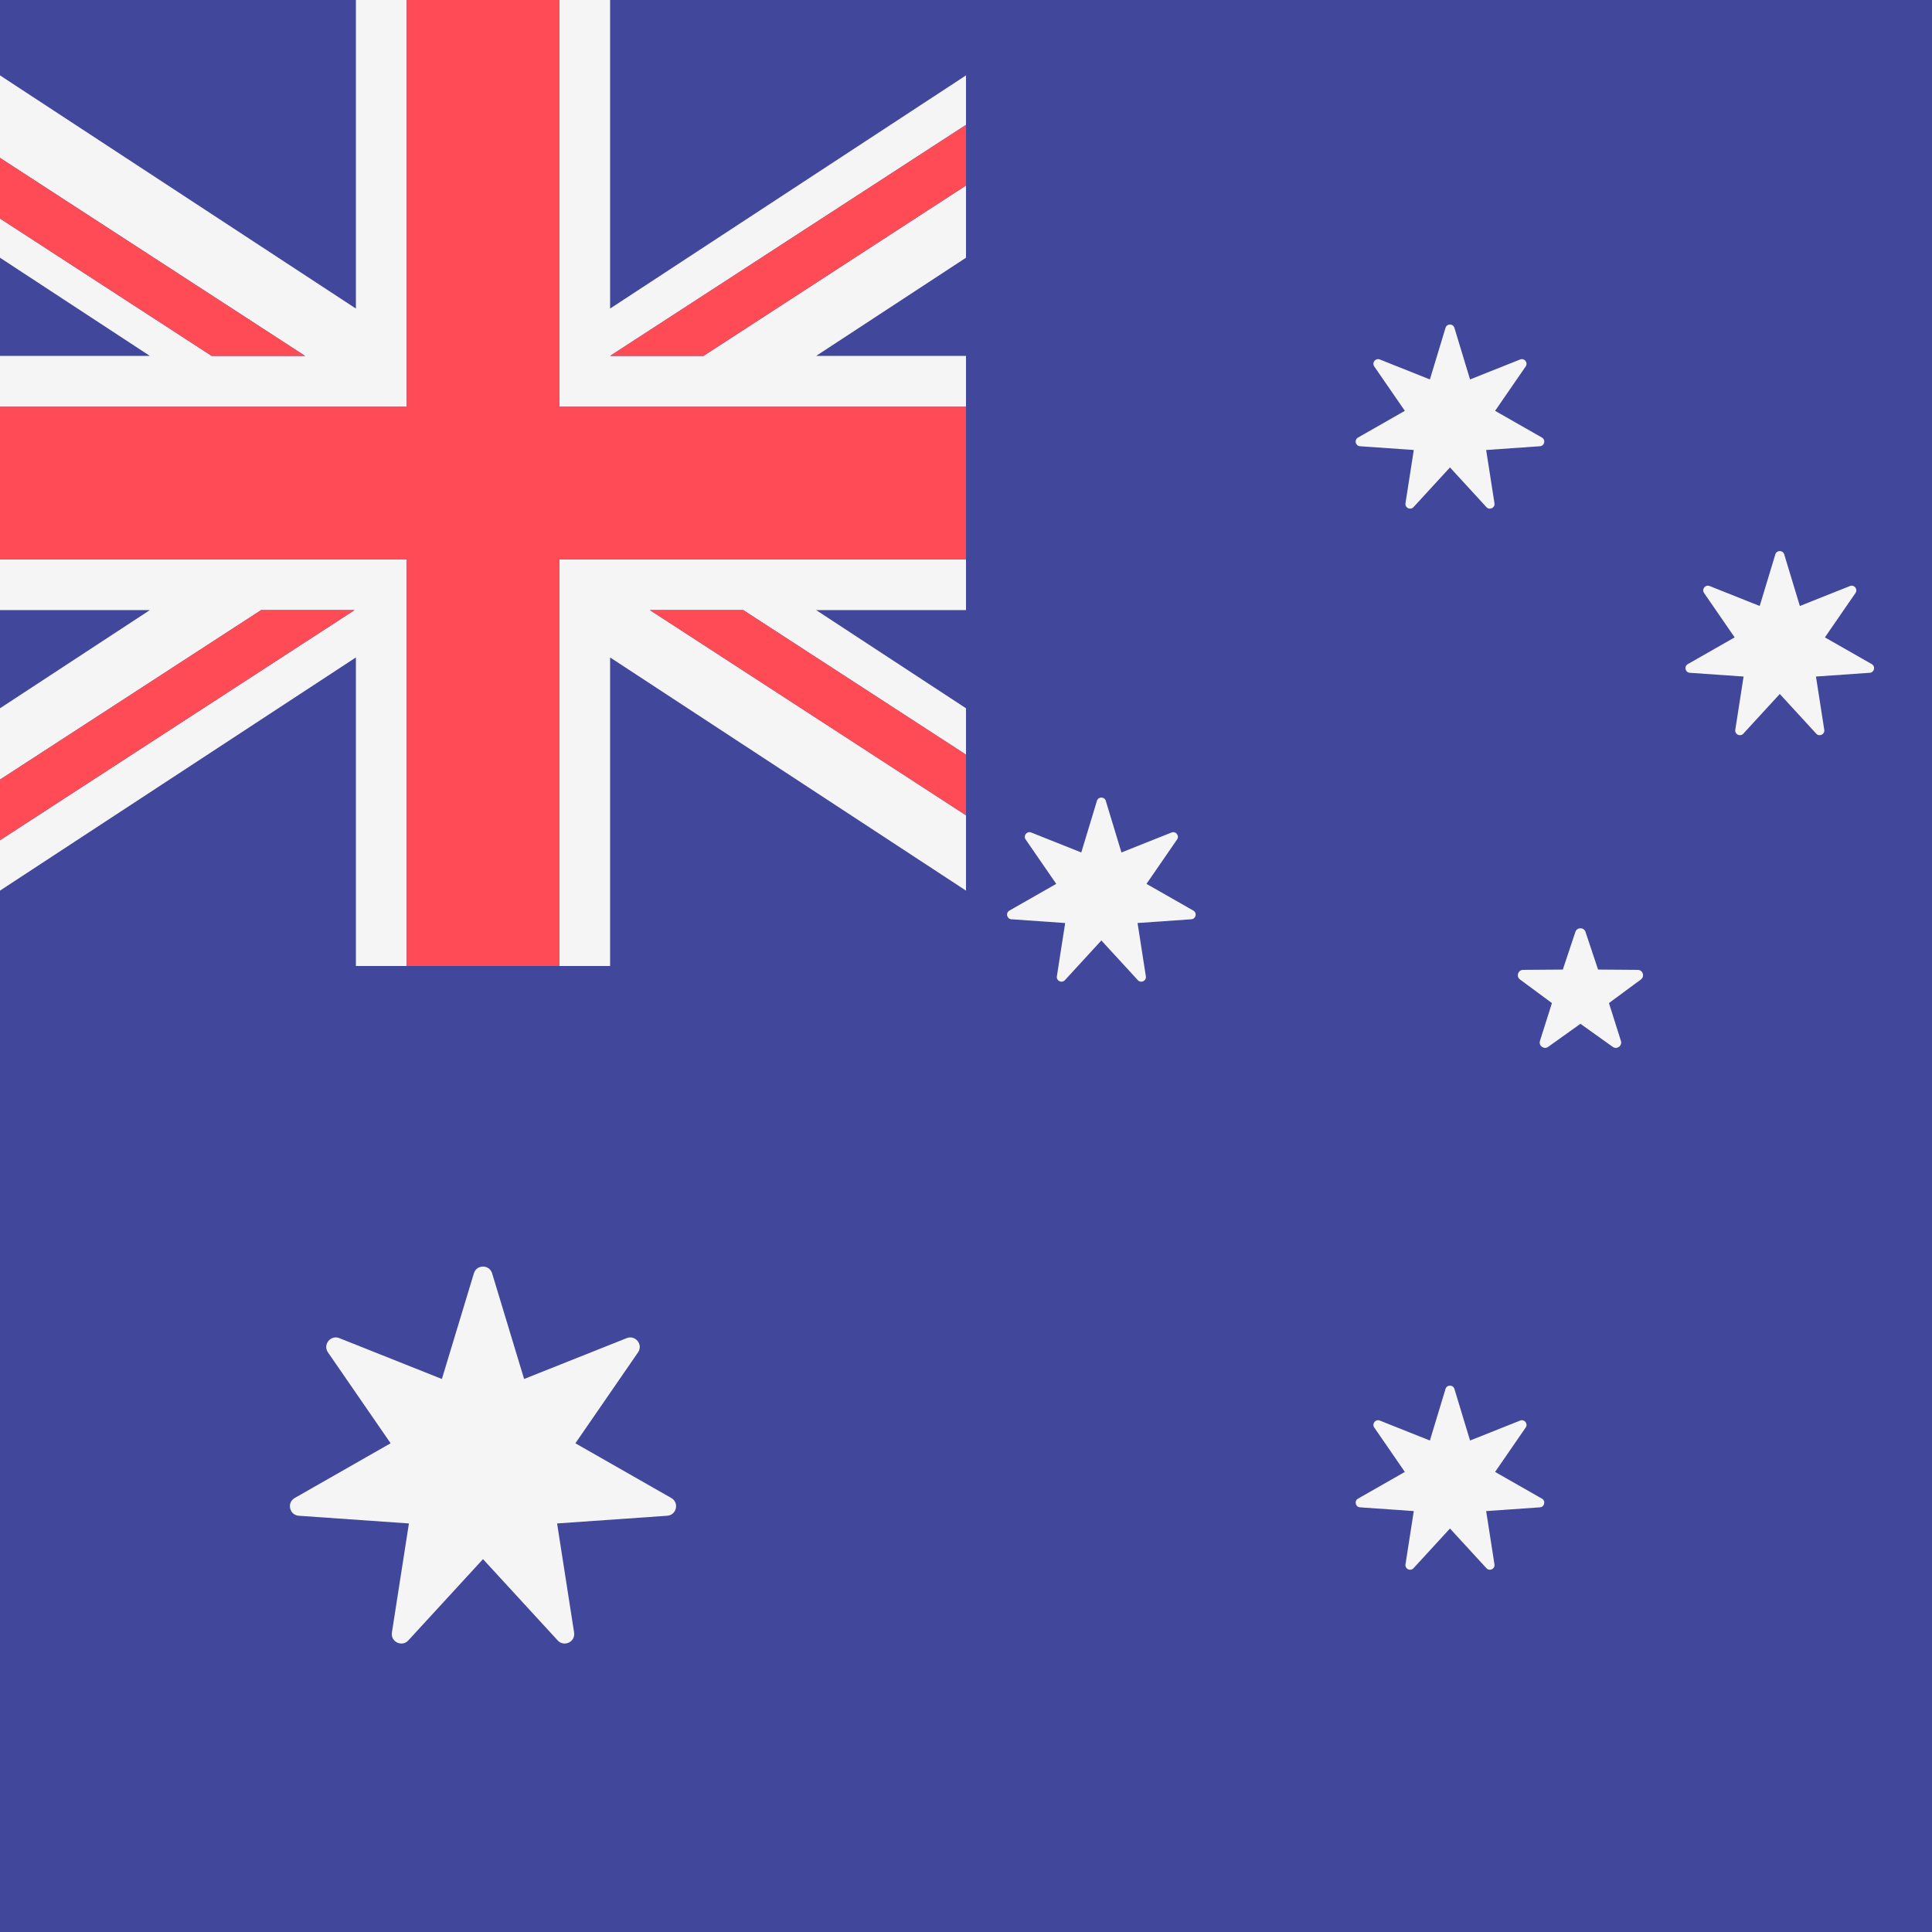
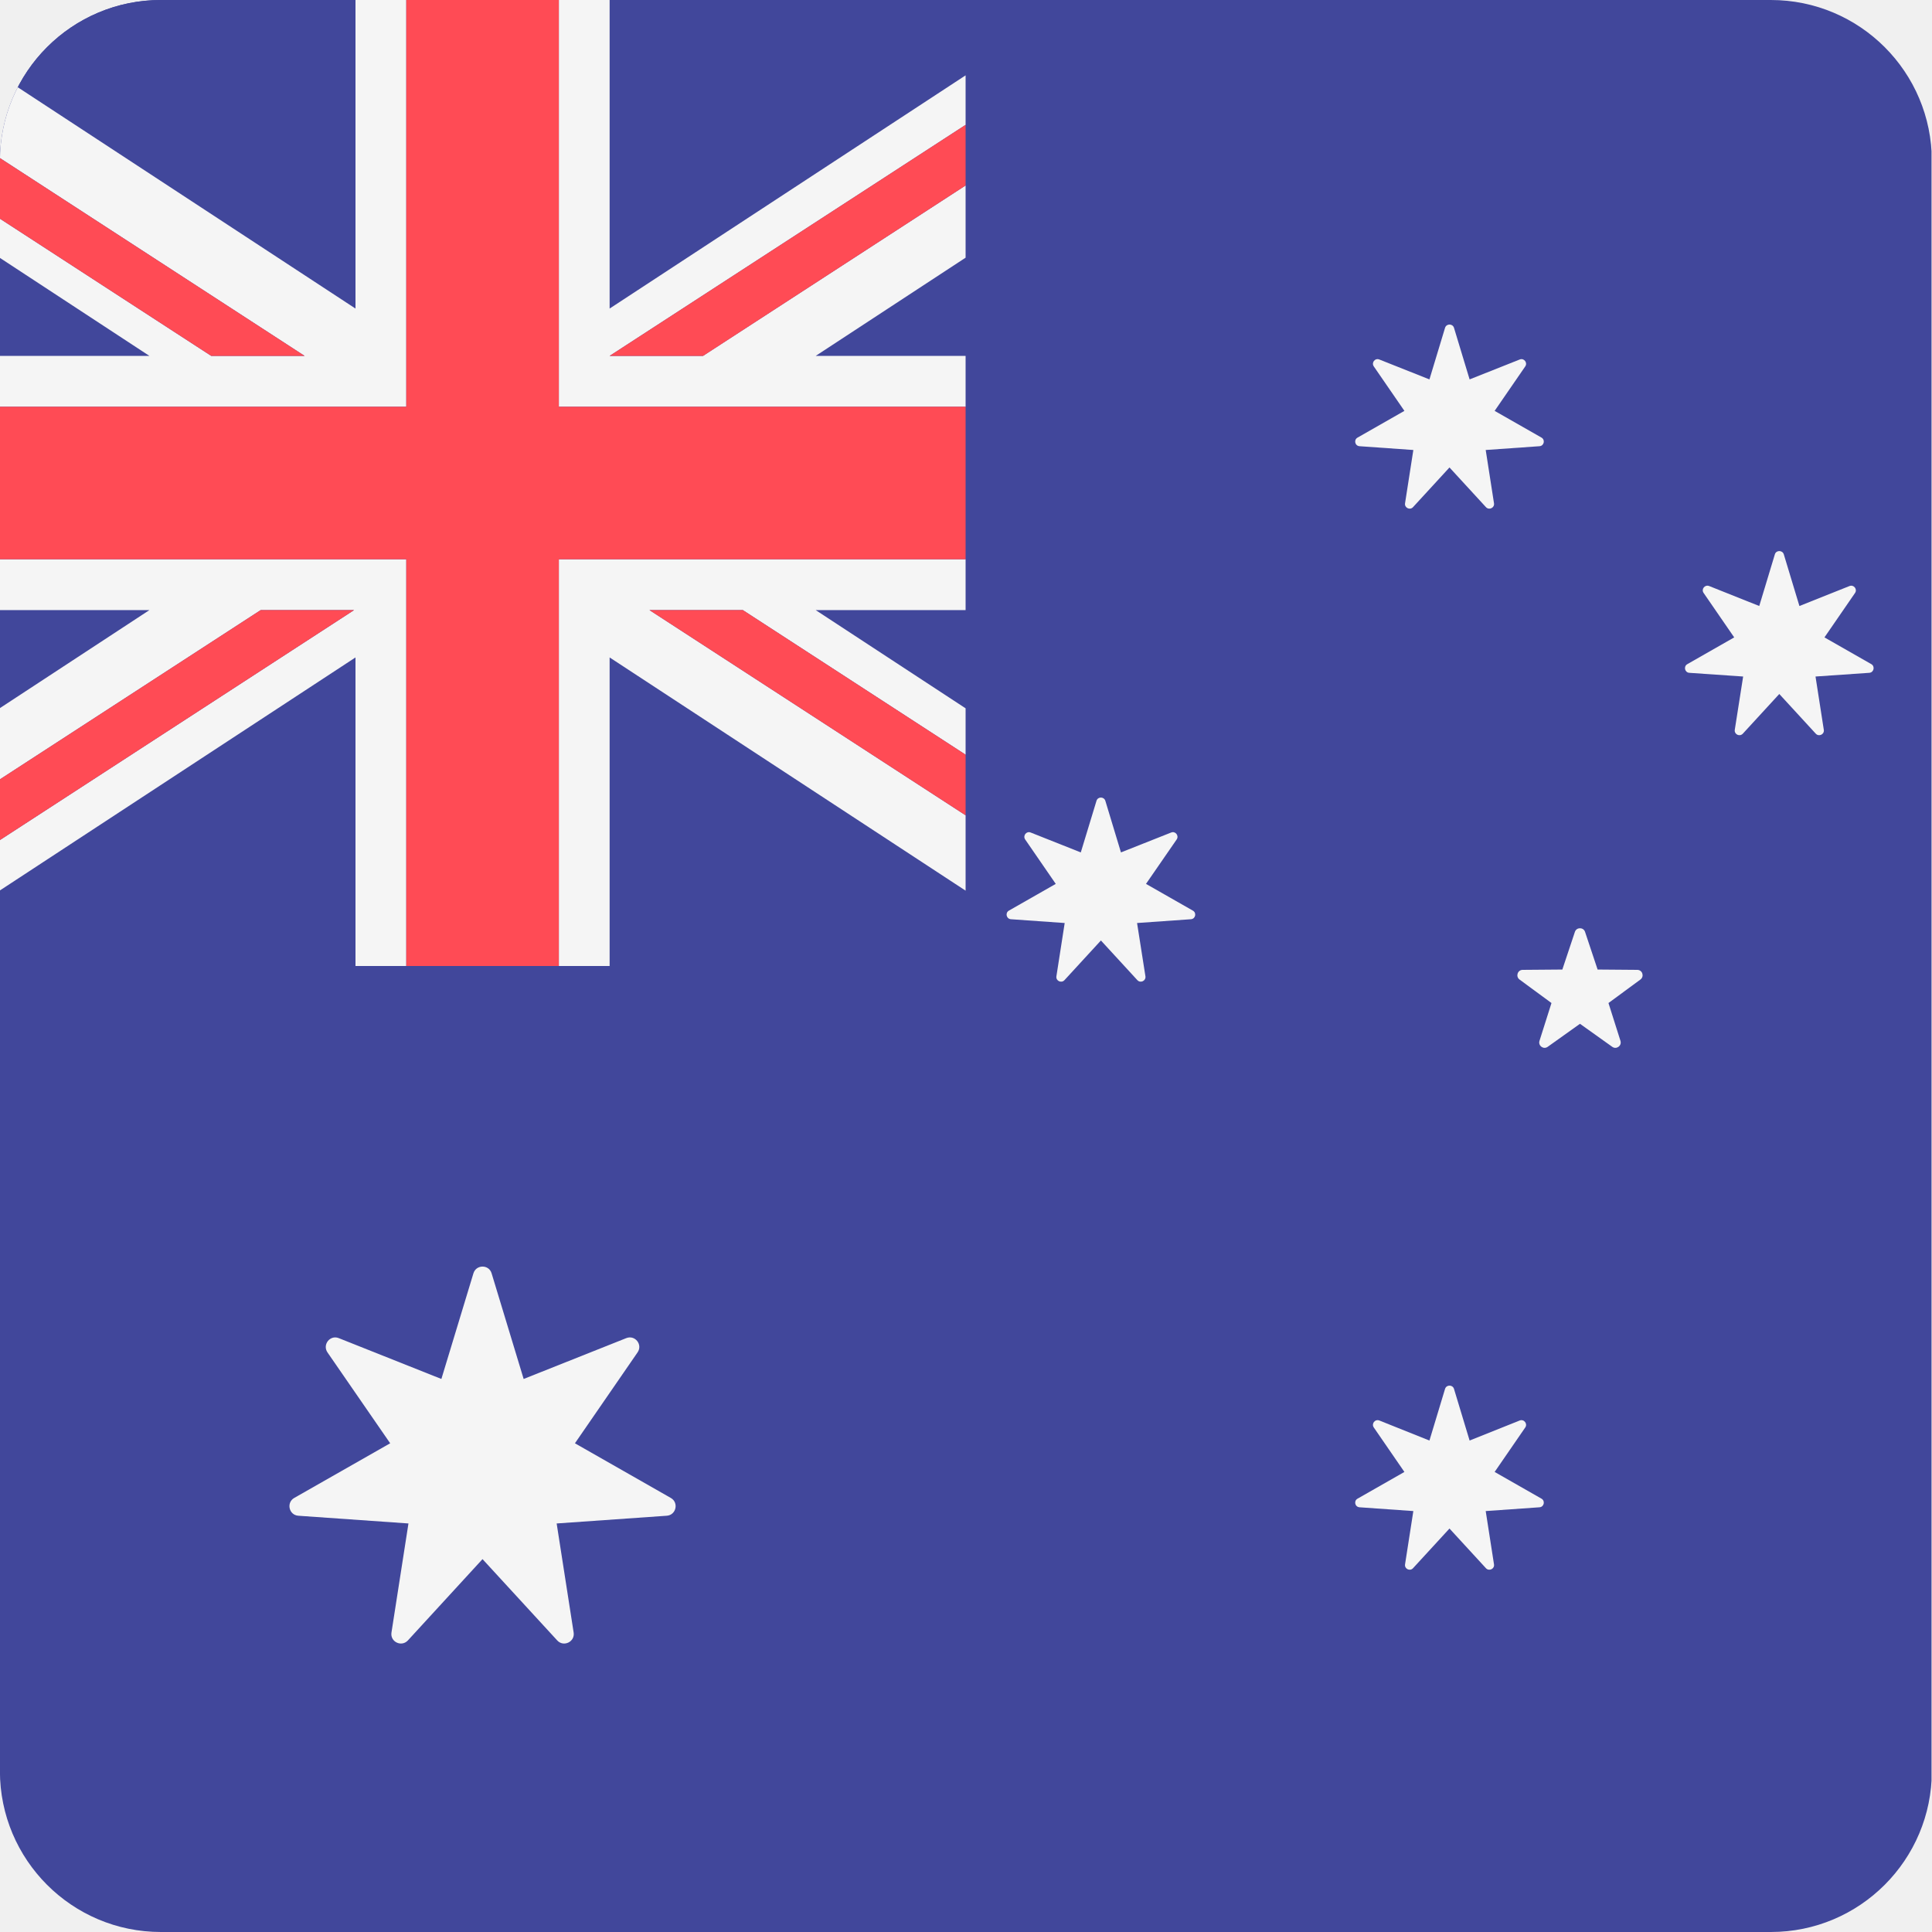
- <svg xmlns="http://www.w3.org/2000/svg" version="1.1" id="Layer_1" x="0px" y="0px" viewBox="0 0 512 512" style="enable-background:new 0 0 512 512;" xml:space="preserve">
-   <g>
-     <rect style="fill:#41479B;" width="512" height="512" />
-     <polygon style="fill:#41479B;" points="94.316,0 0,0 0,19.977 94.316,81.77  " />
-     <polygon style="fill:#41479B;" points="0,68.299 0,94.316 39.71,94.316  " />
-     <polygon style="fill:#41479B;" points="0,161.684 0,187.701 39.71,161.684  " />
-     <polygon style="fill:#41479B;" points="256,19.977 256,0 161.684,0 161.684,81.77  " />
-     <polygon style="fill:#41479B;" points="256,187.701 256,161.684 216.29,161.684  " />
-     <polygon style="fill:#41479B;" points="161.684,174.23 161.684,256 256,256 256,236.023  " />
-     <polygon style="fill:#41479B;" points="256,94.316 256,68.299 216.29,94.316  " />
-     <polygon style="fill:#41479B;" points="0,236.023 0,256 94.316,256 94.316,174.23  " />
+ <svg xmlns="http://www.w3.org/2000/svg" width="24" height="24" viewBox="0 0 24 24" fill="none">
+   <g clip-path="url(#clip0_8615_27702)">
+     <path d="M23.994 0H-0.005V24H23.994V0Z" fill="#41479B" />
+     <path d="M4.416 0H-0.005V0.936L4.416 3.833V0Z" fill="#41479B" />
+     <path d="M-0.005 3.202V4.421H1.856L-0.005 3.202Z" fill="#41479B" />
+     <path d="M-0.005 7.579V8.799L1.856 7.579H-0.005Z" fill="#41479B" />
+     <path d="M11.995 0.936V0H7.573V3.833L11.995 0.936Z" fill="#41479B" />
+     <path d="M11.994 8.799V7.579H10.133L11.994 8.799Z" fill="#41479B" />
+     <path d="M7.573 8.167V12H11.995V11.063L7.573 8.167Z" fill="#41479B" />
+     <path d="M11.994 4.421V3.202L10.133 4.421H11.994Z" fill="#41479B" />
+     <path d="M-0.005 11.063V12H4.416V8.167L-0.005 11.063Z" fill="#41479B" />
+     <path d="M11.995 11.064V10.128L8.068 7.579H9.228L11.995 9.375V8.799L10.133 7.579H11.995V6.947H6.942V12H7.573V8.167L11.995 11.064Z" fill="#F5F5F5" />
+     <path d="M-0.005 6.947V7.579H1.856L-0.005 8.799V9.684L3.238 7.579H4.398L-0.005 10.438V11.064L4.416 8.167V12H5.047V6.947H-0.005Z" fill="#F5F5F5" />
+     <path d="M5.047 0H4.416V3.833L-0.005 0.936V1.961L3.784 4.421H2.624L-0.005 2.714V3.201L1.856 4.421H-0.005V5.053H5.047V0Z" fill="#F5F5F5" />
+     <path d="M11.995 5.053V4.421H10.133L11.995 3.201V2.304L8.733 4.421H7.573L11.995 1.551V0.936L7.573 3.833V0H6.942V5.053H11.995Z" fill="#F5F5F5" />
+     <path d="M11.995 6.947V5.053H6.942V0H5.047V5.053H-0.005V6.947H5.047V12H6.942V6.947H11.995Z" fill="#FF4B55" />
+     <path d="M3.238 7.579L-0.005 9.684V10.438L4.398 7.579H3.238Z" fill="#FF4B55" />
+     <path d="M8.068 7.579L11.995 10.128V9.375L9.228 7.579H8.068Z" fill="#FF4B55" />
+     <path d="M3.784 4.421L-0.005 1.961V2.714L2.624 4.421H3.784Z" fill="#FF4B55" />
+     <path d="M8.734 4.421L11.995 2.304V1.551L7.573 4.421H8.734Z" fill="#FF4B55" />
+     <path d="M6.107 15.818L6.505 17.13L7.779 16.623C7.888 16.579 7.987 16.703 7.92 16.8L7.142 17.929L8.333 18.608C8.435 18.666 8.399 18.821 8.283 18.829L6.915 18.925L7.126 20.28C7.144 20.395 7.001 20.464 6.922 20.378L5.994 19.368L5.067 20.378C4.987 20.464 4.845 20.395 4.863 20.28L5.074 18.925L3.706 18.829C3.589 18.821 3.554 18.666 3.655 18.608L4.847 17.929L4.068 16.8C4.002 16.703 4.101 16.579 4.209 16.623L5.483 17.13L5.881 15.818C5.915 15.706 6.074 15.706 6.107 15.818Z" fill="#F5F5F5" />
+     <path d="M18.062 4.072L18.256 4.713L18.878 4.466C18.931 4.444 18.98 4.505 18.947 4.552L18.567 5.104L19.149 5.436C19.198 5.464 19.181 5.539 19.124 5.543L18.456 5.59L18.559 6.252C18.568 6.308 18.498 6.342 18.459 6.3L18.006 5.807L17.553 6.3C17.515 6.342 17.445 6.308 17.454 6.252L17.557 5.59L16.889 5.543C16.831 5.539 16.814 5.464 16.864 5.436L17.446 5.104L17.066 4.552C17.033 4.505 17.081 4.444 17.135 4.466L17.757 4.713L17.951 4.072C17.968 4.018 18.045 4.018 18.062 4.072Z" fill="#F5F5F5" />
+     <path d="M13.731 9.948L13.925 10.589L14.548 10.342C14.601 10.32 14.649 10.381 14.617 10.428L14.236 10.98L14.818 11.312C14.868 11.34 14.851 11.415 14.794 11.419L14.125 11.466L14.229 12.128C14.237 12.184 14.168 12.218 14.129 12.176L13.676 11.683L13.223 12.176C13.184 12.218 13.114 12.184 13.123 12.128L13.226 11.466L12.558 11.419C12.501 11.415 12.484 11.34 12.533 11.312L13.115 10.98L12.735 10.428C12.703 10.381 12.751 10.32 12.804 10.342L13.426 10.589L13.621 9.948C13.637 9.894 13.714 9.894 13.731 9.948Z" fill="#F5F5F5" />
+     <path d="M22.159 6.886L22.353 7.528L22.975 7.28C23.028 7.259 23.076 7.319 23.044 7.366L22.664 7.918L23.246 8.25C23.295 8.278 23.278 8.354 23.221 8.358L22.553 8.404L22.656 9.066C22.665 9.123 22.595 9.156 22.556 9.114L22.103 8.621L21.65 9.114C21.611 9.156 21.542 9.123 21.55 9.066L21.654 8.404L20.985 8.358C20.928 8.354 20.911 8.278 20.961 8.25L21.543 7.918L21.163 7.366C21.13 7.319 21.178 7.259 21.232 7.28L21.854 7.528L22.048 6.886C22.064 6.832 22.142 6.832 22.159 6.886Z" fill="#F5F5F5" />
+     <path d="M18.062 17.253L18.256 17.895L18.878 17.646C18.931 17.625 18.98 17.686 18.947 17.733L18.567 18.285L19.149 18.617C19.198 18.645 19.181 18.72 19.124 18.724L18.456 18.771L18.559 19.433C18.568 19.489 18.498 19.523 18.459 19.481L18.006 18.988L17.553 19.481C17.515 19.523 17.445 19.489 17.454 19.433L17.557 18.771L16.889 18.724C16.831 18.72 16.814 18.645 16.864 18.617L17.446 18.285L17.066 17.733C17.033 17.686 17.081 17.625 17.135 17.646L17.757 17.895L17.951 17.253C17.968 17.199 18.045 17.199 18.062 17.253Z" fill="#F5F5F5" />
+     <path d="M19.564 11.576L19.408 12.044L18.915 12.048C18.852 12.048 18.825 12.13 18.876 12.168L19.273 12.46L19.124 12.93C19.105 12.991 19.174 13.041 19.226 13.004L19.627 12.718L20.028 13.004C20.08 13.041 20.149 12.991 20.13 12.93L19.981 12.46L20.378 12.168C20.429 12.13 20.403 12.048 20.339 12.048L19.846 12.044L19.69 11.576C19.67 11.516 19.584 11.516 19.564 11.576Z" fill="#F5F5F5" />
  </g>
-   <g>
-     <polygon style="fill:#F5F5F5;" points="256,236.023 256,216.059 172.232,161.684 196.98,161.684 256,199.995 256,187.701    216.29,161.684 256,161.684 256,148.21 148.211,148.21 148.211,256 161.684,256 161.684,174.23  " />
-     <polygon style="fill:#F5F5F5;" points="0,148.21 0,161.684 39.71,161.684 0,187.701 0,206.602 69.197,161.684 93.945,161.684    0,222.666 0,236.023 94.316,174.23 94.316,256 107.789,256 107.789,148.21  " />
-     <polygon style="fill:#F5F5F5;" points="107.789,0 94.316,0 94.316,81.77 0,19.977 0,41.839 80.842,94.316 56.094,94.316 0,57.904    0,68.299 39.71,94.316 0,94.316 0,107.79 107.789,107.79  " />
-     <polygon style="fill:#F5F5F5;" points="256,107.79 256,94.316 216.29,94.316 256,68.299 256,49.157 186.432,94.316 161.684,94.316    256,33.093 256,19.977 161.684,81.77 161.684,0 148.211,0 148.211,107.79  " />
-   </g>
-   <g>
-     <polygon style="fill:#FF4B55;" points="256,148.21 256,107.79 148.211,107.79 148.211,0 107.789,0 107.789,107.79 0,107.79    0,148.21 107.789,148.21 107.789,256 148.211,256 148.211,148.21  " />
-     <polygon style="fill:#FF4B55;" points="69.197,161.684 0,206.602 0,222.666 93.945,161.684  " />
-     <polygon style="fill:#FF4B55;" points="172.232,161.684 256,216.059 256,199.995 196.98,161.684  " />
-     <polygon style="fill:#FF4B55;" points="80.842,94.316 0,41.839 0,57.904 56.094,94.316  " />
-     <polygon style="fill:#FF4B55;" points="186.432,94.316 256,49.157 256,33.093 161.684,94.316  " />
-   </g>
-   <g>
-     <path style="fill:#F5F5F5;" d="M130.415,337.445l8.482,28l27.179-10.827c2.319-0.924,4.427,1.721,3.011,3.776l-16.603,24.089   l25.411,14.5c2.168,1.237,1.415,4.534-1.075,4.708l-29.185,2.038l4.507,28.907c0.385,2.466-2.663,3.934-4.351,2.095L128,413.184   l-19.79,21.547c-1.688,1.838-4.736,0.371-4.351-2.095l4.507-28.907L79.18,401.69c-2.49-0.174-3.242-3.471-1.075-4.708l25.411-14.5   l-16.603-24.089c-1.416-2.055,0.692-4.699,3.011-3.776l27.179,10.827l8.482-28C126.309,335.056,129.691,335.056,130.415,337.445z" />
-     <path style="fill:#F5F5F5;" d="M385.435,86.875l4.143,13.678l13.277-5.289c1.133-0.451,2.163,0.84,1.471,1.844l-8.11,11.767   l12.413,7.083c1.059,0.604,0.691,2.215-0.525,2.3l-14.257,0.996l2.202,14.121c0.188,1.205-1.301,1.921-2.125,1.024l-9.667-10.525   l-9.667,10.525c-0.825,0.898-2.313,0.181-2.125-1.024l2.202-14.121l-14.257-0.996c-1.216-0.085-1.584-1.696-0.525-2.3l12.413-7.083   l-8.11-11.767c-0.692-1.004,0.338-2.296,1.471-1.844l13.277,5.289l4.143-13.678C383.429,85.708,385.081,85.708,385.435,86.875z" />
-     <path style="fill:#F5F5F5;" d="M293.05,212.233l4.143,13.678l13.277-5.289c1.133-0.451,2.163,0.84,1.471,1.844l-8.11,11.767   l12.413,7.083c1.059,0.604,0.691,2.215-0.525,2.3l-14.257,0.996l2.202,14.121c0.188,1.205-1.301,1.922-2.125,1.024l-9.667-10.525   l-9.667,10.525c-0.825,0.898-2.313,0.181-2.125-1.024l2.202-14.121l-14.257-0.996c-1.216-0.085-1.584-1.696-0.525-2.3l12.413-7.083   l-8.11-11.767c-0.692-1.004,0.338-2.296,1.471-1.844l13.277,5.289l4.143-13.678C291.044,211.067,292.696,211.067,293.05,212.233z" />
-     <path style="fill:#F5F5F5;" d="M472.837,146.913l4.143,13.678l13.277-5.289c1.133-0.451,2.163,0.84,1.471,1.844l-8.11,11.767   l12.413,7.083c1.059,0.604,0.691,2.215-0.525,2.3l-14.257,0.996l2.202,14.121c0.188,1.205-1.301,1.921-2.125,1.024l-9.667-10.525   l-9.667,10.525c-0.825,0.898-2.313,0.181-2.125-1.024l2.202-14.121l-14.257-0.996c-1.216-0.085-1.584-1.696-0.525-2.3l12.413-7.083   l-8.11-11.767c-0.692-1.004,0.338-2.296,1.471-1.844l13.277,5.289l4.143-13.678C470.831,145.746,472.483,145.746,472.837,146.913z" />
-     <path style="fill:#F5F5F5;" d="M385.435,368.074l4.143,13.678l13.277-5.289c1.133-0.451,2.163,0.84,1.471,1.844l-8.11,11.767   l12.413,7.083c1.059,0.604,0.691,2.215-0.525,2.3l-14.257,0.996l2.202,14.121c0.188,1.205-1.301,1.922-2.125,1.024l-9.667-10.525   l-9.667,10.525c-0.825,0.898-2.313,0.181-2.125-1.024l2.202-14.121l-14.257-0.996c-1.216-0.085-1.584-1.696-0.525-2.3l12.413-7.083   l-8.11-11.767c-0.692-1.004,0.338-2.296,1.471-1.844l13.277,5.289l4.143-13.678C383.429,366.907,385.081,366.907,385.435,368.074z" />
-     <path style="fill:#F5F5F5;" d="M417.489,246.968l-3.326,9.974l-10.513,0.081c-1.361,0.011-1.926,1.748-0.831,2.556l8.458,6.246   l-3.171,10.024c-0.411,1.298,1.067,2.371,2.174,1.58l8.553-6.114l8.553,6.114c1.107,0.792,2.585-0.282,2.174-1.58l-3.171-10.024   l8.458-6.246c1.095-0.809,0.531-2.546-0.831-2.556l-10.513-0.081l-3.326-9.974C419.746,245.677,417.919,245.677,417.489,246.968z" />
-   </g>
-   <g />
-   <g />
-   <g />
-   <g />
-   <g />
-   <g />
-   <g />
-   <g />
-   <g />
-   <g />
-   <g />
-   <g />
-   <g />
-   <g />
-   <g />
+   <defs>
+     <clipPath id="clip0_8615_27702">
+       <path d="M-0.001 2C-0.001 0.895 0.894 0 1.999 0H21.998C23.103 0 23.998 0.895 23.998 2V22C23.998 23.104 23.103 24 21.998 24H1.999C0.894 24 -0.001 23.104 -0.001 22V2Z" fill="white" />
+     </clipPath>
+   </defs>
</svg>
